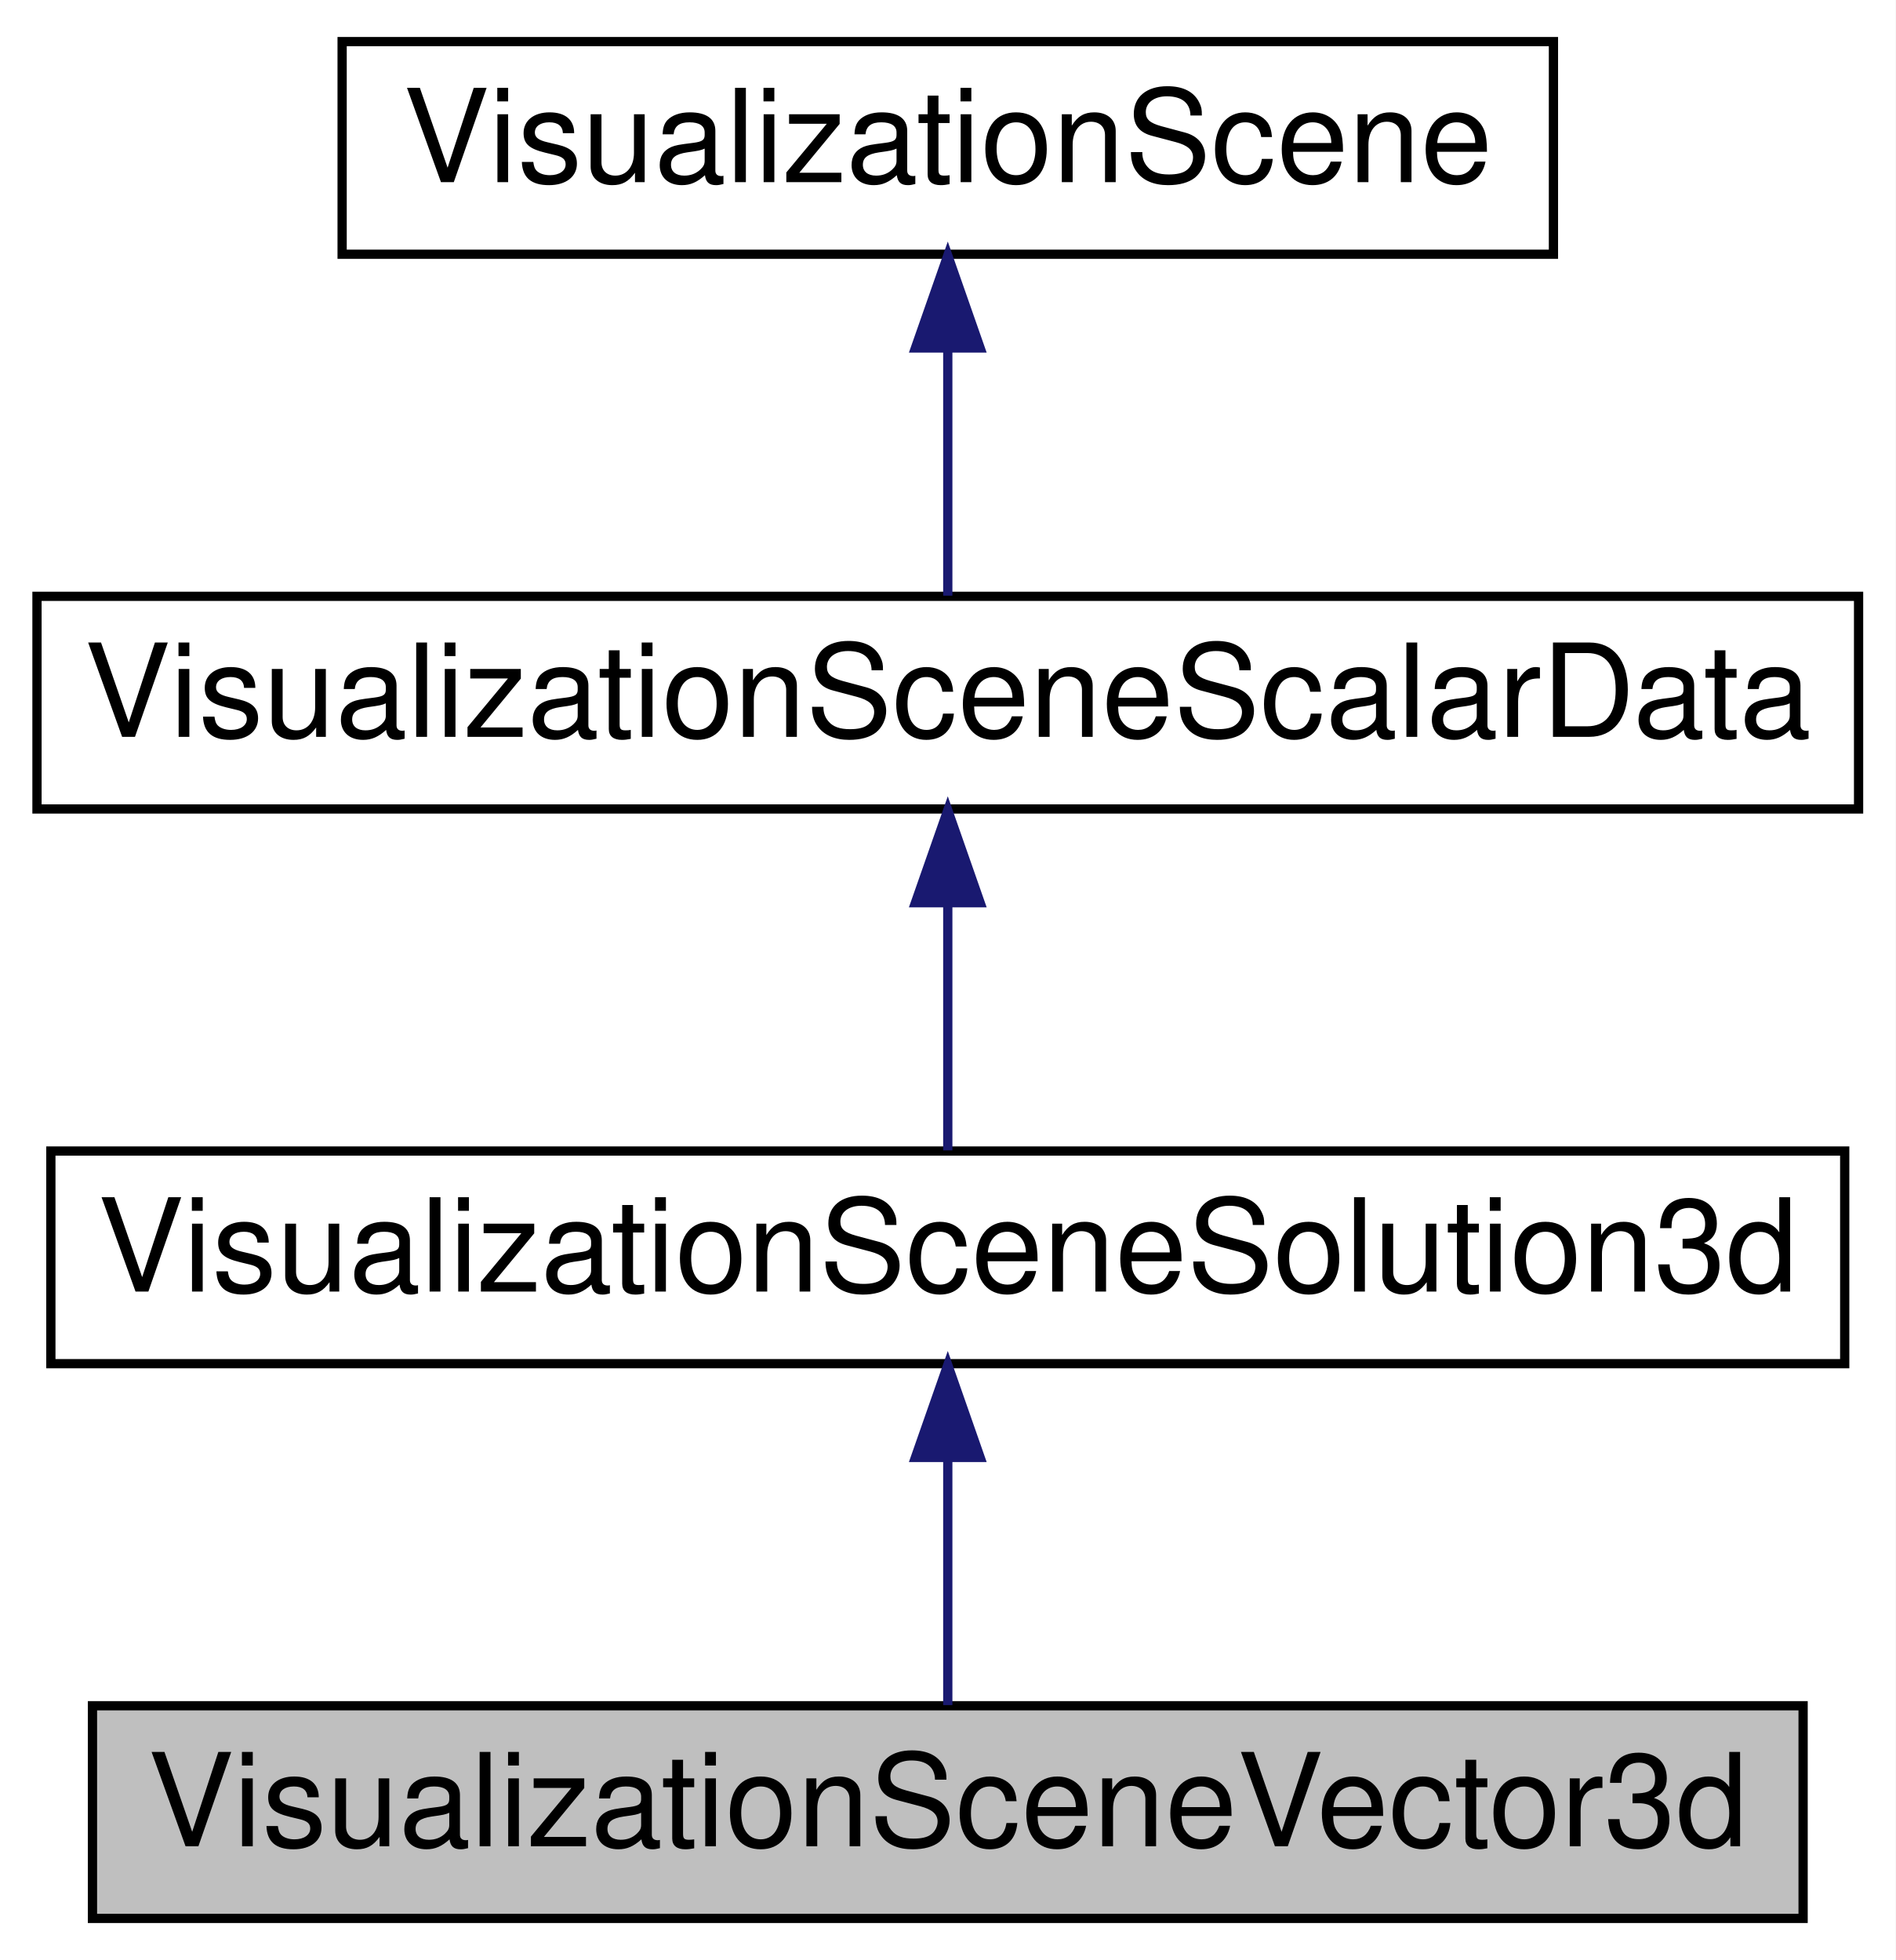
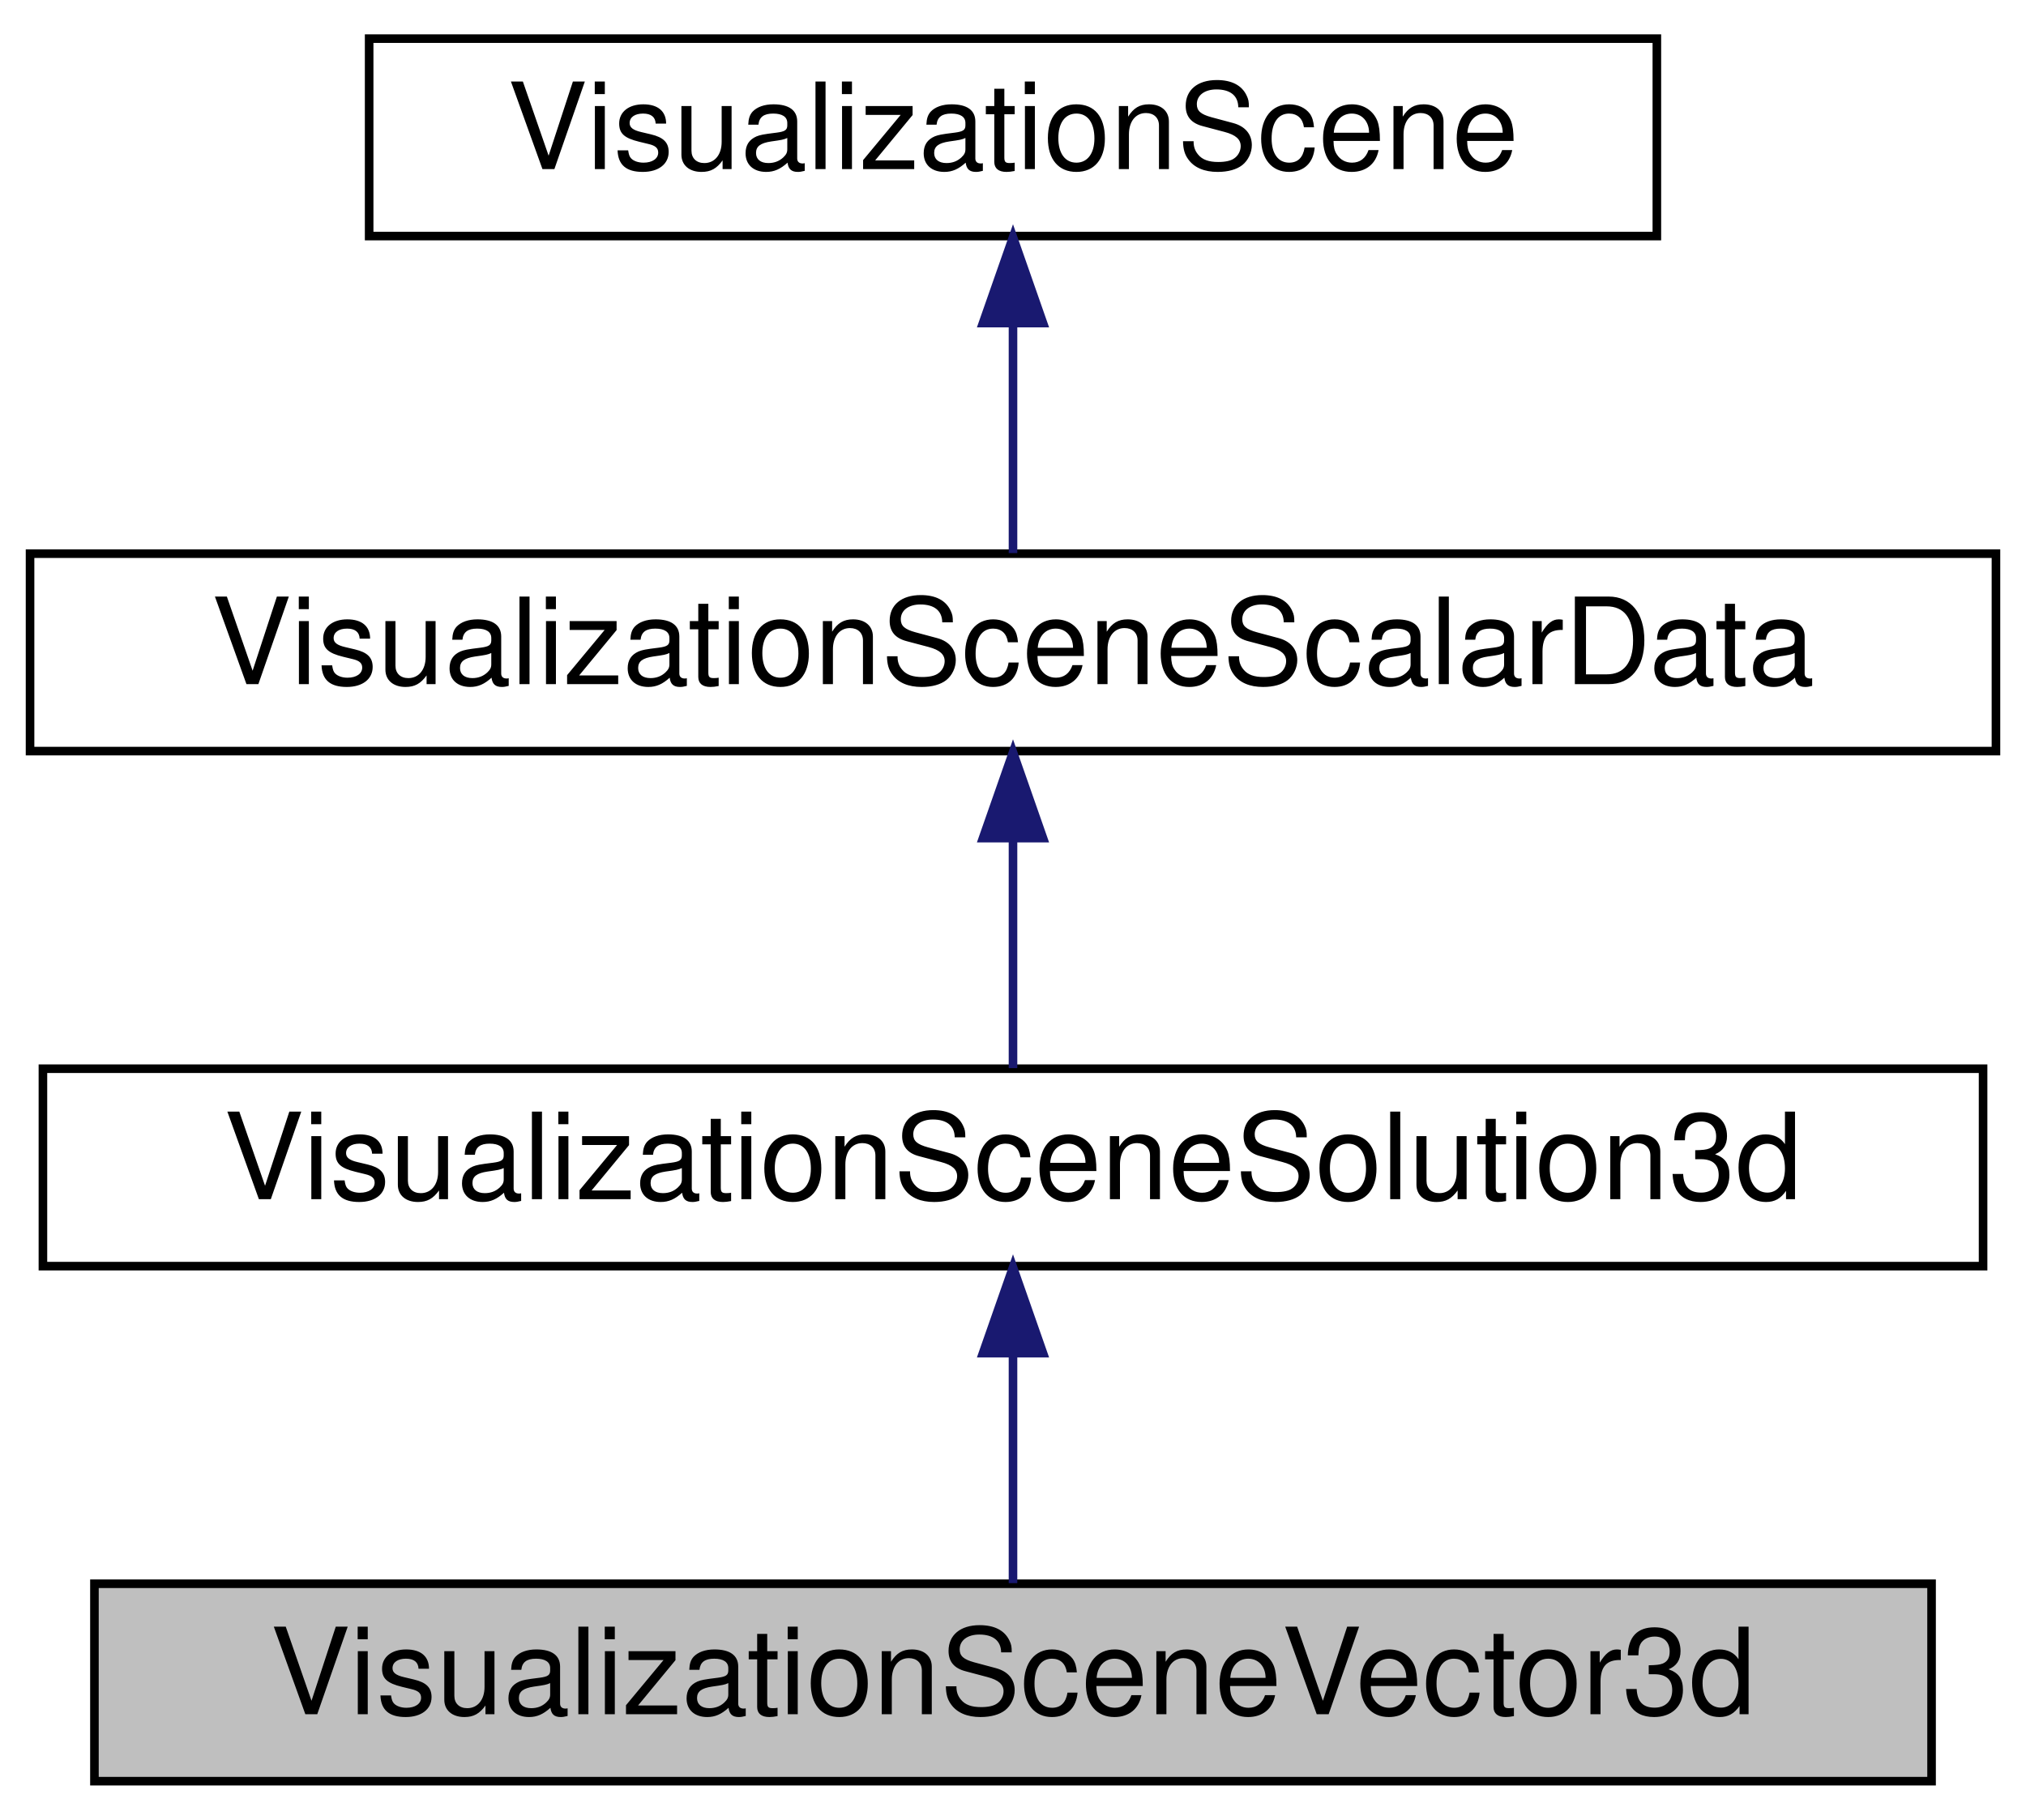
- <svg xmlns="http://www.w3.org/2000/svg" xmlns:xlink="http://www.w3.org/1999/xlink" width="205pt" height="212pt" viewBox="0.00 0.00 205.00 212.00">
+ <svg xmlns="http://www.w3.org/2000/svg" xmlns:xlink="http://www.w3.org/1999/xlink" width="236pt" height="212pt" viewBox="0.00 0.00 236.00 212.00">
  <g id="graph0" class="graph" transform="scale(1 1) rotate(0) translate(4 208)">
-     <polygon fill="white" stroke="transparent" points="-4,4 -4,-208 201,-208 201,4 -4,4" />
+     <polygon fill="white" stroke="white" points="-4,5 -4,-208 233,-208 233,5 -4,5" />
    <g id="node1" class="node">
-       <g id="a_node1">
-         <a xlink:title=" ">
-           <polygon fill="#bfbfbf" stroke="black" points="6,-0.5 6,-23.5 191,-23.5 191,-0.5 6,-0.5" />
-           <text text-anchor="middle" x="98.5" y="-8.3" font-family="Helvetica,sans-Serif" font-size="14.00">VisualizationSceneVector3d</text>
-         </a>
-       </g>
+       <polygon fill="#bfbfbf" stroke="black" points="7,-0.5 7,-23.5 221,-23.5 221,-0.5 7,-0.5" />
+       <text text-anchor="middle" x="114" y="-8.3" font-family="Helvetica,sans-Serif" font-size="14.00">VisualizationSceneVector3d</text>
    </g>
    <g id="node2" class="node">
      <g id="a_node2">
-         <a xlink:href="classVisualizationSceneSolution3d.html" target="_top" xlink:title=" ">
-           <polygon fill="white" stroke="black" points="1.5,-60.5 1.5,-83.5 195.5,-83.5 195.5,-60.5 1.5,-60.5" />
-           <text text-anchor="middle" x="98.5" y="-68.3" font-family="Helvetica,sans-Serif" font-size="14.00">VisualizationSceneSolution3d</text>
+         <a xlink:href="classVisualizationSceneSolution3d.html" target="_top" xlink:title="VisualizationSceneSolution3d">
+           <polygon fill="white" stroke="black" points="1,-60.5 1,-83.5 227,-83.5 227,-60.5 1,-60.5" />
+           <text text-anchor="middle" x="114" y="-68.3" font-family="Helvetica,sans-Serif" font-size="14.00">VisualizationSceneSolution3d</text>
        </a>
      </g>
    </g>
    <g id="edge1" class="edge">
-       <path fill="none" stroke="midnightblue" d="M98.5,-50.19C98.5,-41.17 98.5,-30.99 98.5,-23.57" />
-       <polygon fill="midnightblue" stroke="midnightblue" points="95,-50.36 98.5,-60.36 102,-50.36 95,-50.36" />
+       <path fill="none" stroke="midnightblue" d="M114,-50.191C114,-41.168 114,-30.994 114,-23.571" />
+       <polygon fill="midnightblue" stroke="midnightblue" points="110.5,-50.362 114,-60.362 117.5,-50.362 110.5,-50.362" />
    </g>
    <g id="node3" class="node">
      <g id="a_node3">
-         <a xlink:href="classVisualizationSceneScalarData.html" target="_top" xlink:title=" ">
-           <polygon fill="white" stroke="black" points="0,-120.5 0,-143.5 197,-143.5 197,-120.5 0,-120.5" />
-           <text text-anchor="middle" x="98.5" y="-128.3" font-family="Helvetica,sans-Serif" font-size="14.00">VisualizationSceneScalarData</text>
+         <a xlink:href="classVisualizationSceneScalarData.html" target="_top" xlink:title="VisualizationSceneScalarData">
+           <polygon fill="white" stroke="black" points="-0.5,-120.5 -0.5,-143.5 228.5,-143.5 228.5,-120.5 -0.5,-120.5" />
+           <text text-anchor="middle" x="114" y="-128.3" font-family="Helvetica,sans-Serif" font-size="14.00">VisualizationSceneScalarData</text>
        </a>
      </g>
    </g>
    <g id="edge2" class="edge">
-       <path fill="none" stroke="midnightblue" d="M98.5,-110.19C98.5,-101.17 98.5,-90.99 98.5,-83.57" />
-       <polygon fill="midnightblue" stroke="midnightblue" points="95,-110.36 98.5,-120.36 102,-110.36 95,-110.36" />
+       <path fill="none" stroke="midnightblue" d="M114,-110.191C114,-101.168 114,-90.994 114,-83.571" />
+       <polygon fill="midnightblue" stroke="midnightblue" points="110.5,-110.362 114,-120.362 117.5,-110.362 110.5,-110.362" />
    </g>
    <g id="node4" class="node">
      <g id="a_node4">
-         <a xlink:href="classVisualizationScene.html" target="_top" xlink:title=" ">
-           <polygon fill="white" stroke="black" points="33,-180.5 33,-203.5 164,-203.5 164,-180.5 33,-180.5" />
-           <text text-anchor="middle" x="98.5" y="-188.3" font-family="Helvetica,sans-Serif" font-size="14.00">VisualizationScene</text>
+         <a xlink:href="classVisualizationScene.html" target="_top" xlink:title="VisualizationScene">
+           <polygon fill="white" stroke="black" points="39,-180.5 39,-203.5 189,-203.5 189,-180.5 39,-180.5" />
+           <text text-anchor="middle" x="114" y="-188.3" font-family="Helvetica,sans-Serif" font-size="14.00">VisualizationScene</text>
        </a>
      </g>
    </g>
    <g id="edge3" class="edge">
-       <path fill="none" stroke="midnightblue" d="M98.5,-170.19C98.5,-161.17 98.5,-150.99 98.5,-143.57" />
-       <polygon fill="midnightblue" stroke="midnightblue" points="95,-170.36 98.5,-180.36 102,-170.36 95,-170.36" />
+       <path fill="none" stroke="midnightblue" d="M114,-170.191C114,-161.168 114,-150.994 114,-143.571" />
+       <polygon fill="midnightblue" stroke="midnightblue" points="110.5,-170.362 114,-180.362 117.5,-170.362 110.5,-170.362" />
    </g>
  </g>
</svg>
